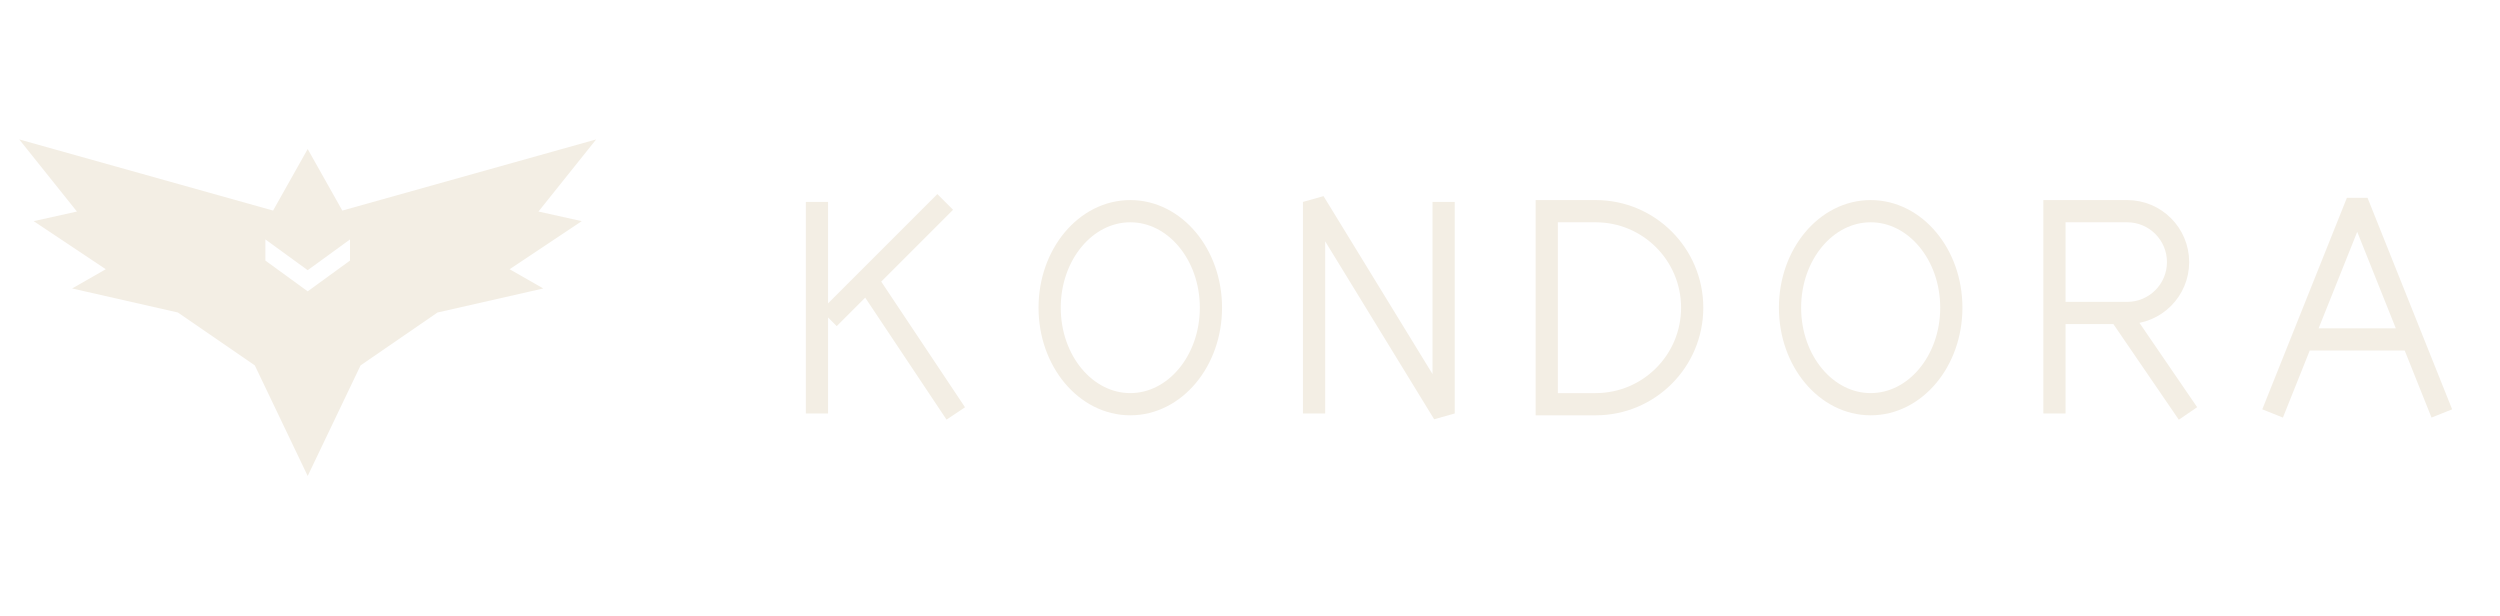
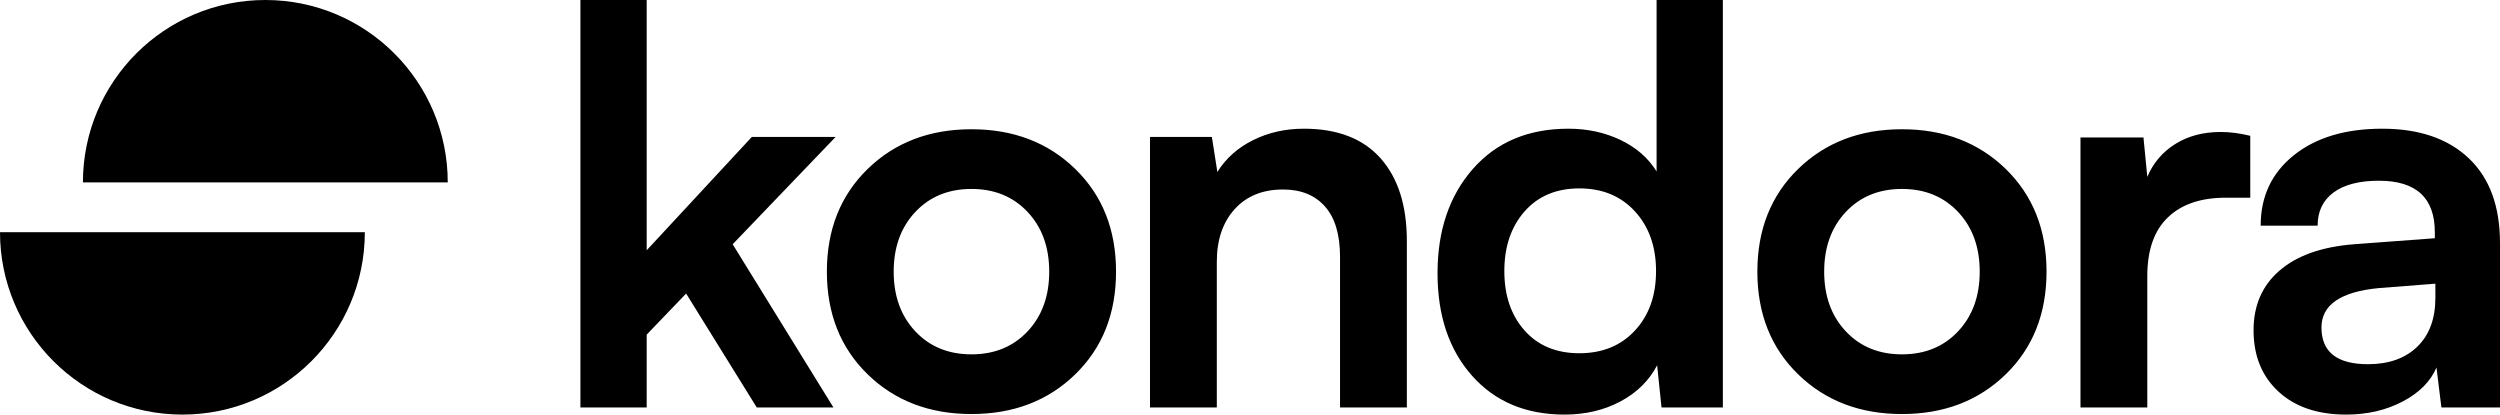
- <svg xmlns="http://www.w3.org/2000/svg" viewBox="0 0 260 64" fill="none" role="img" aria-label="Kondora">
-   <path fill="#F3EEE4" fill-rule="evenodd" transform="translate(0 2.5)" d="M32 13 L35.6 19.4 L62 12 L56 19.5 L60.5 20.5 L53 25.5 L56.5 27.5 L45.5 30 L37.5 35.5 L32 47 L26.5 35.5 L18.5 30 L7.5 27.5 L11 25.5 L3.5 20.5 L8 19.5 L2 12 L28.4 19.4 Z M27.6 22.4 L32 25.6 L36.4 22.4 L36.4 24.6 L32 27.8 L27.6 24.6 Z" />
-   <g transform="translate(84 21) scale(0.55)" stroke="#F3EEE4" stroke-width="4.2" stroke-linejoin="miter" stroke-miterlimit="1.5">
-     <path d="M1.75 0V40 M26 0 L4 22 M11 14.5 L28 40" />
-     <ellipse cx="61" cy="20" rx="15.25" ry="18.25" />
-     <path d="M95.75 40V0 L120.25 40V0" />
-     <path d="M139.75 1.75 H149 A18.25 18.25 0 0 1 149 38.25 H139.75 Z" />
-     <ellipse cx="201" cy="20" rx="15.25" ry="18.25" />
-     <path d="M235.75 40V1.75 H249.5 A9.6 9.6 0 0 1 249.5 21 H235.75 M248 21 L261 40" />
-     <path d="M277 40 L293 0 L309 40 M283.4 26 H302.6" />
+ <svg xmlns="http://www.w3.org/2000/svg" viewBox="0 0 456.48 75.70" role="img" aria-label="Kondora">
+   <g transform="scale(1.514) translate(-5 -7)">
+     <path d="M15 29a22 22 0 0 1 44 0Z" fill="currentColor" />
+     <path d="M5 35a22 22 0 0 0 44 0Z" fill="currentColor" />
  </g>
+   <path transform="translate(105.98 0)" d="M12.10 61.10L12.10 74.40L0 74.40L0 0L12.10 0L12.10 45.70L31.30 25L46.60 25L27.80 44.60L46.20 74.40L32.20 74.40L19.30 53.60L12.10 61.10Z M52.45 68.35Q45.00 61.10 45.00 49.60Q45.00 38.10 52.45 30.85Q59.90 23.60 71.40 23.60Q82.90 23.60 90.35 30.85Q97.80 38.10 97.80 49.60Q97.80 61.10 90.35 68.35Q82.90 75.60 71.40 75.60Q59.90 75.60 52.45 68.35ZM61.15 38.70Q57.20 42.90 57.20 49.60Q57.20 56.30 61.15 60.50Q65.10 64.70 71.40 64.70Q77.70 64.70 81.65 60.50Q85.60 56.30 85.60 49.60Q85.60 42.90 81.65 38.70Q77.70 34.50 71.40 34.50Q65.10 34.50 61.15 38.70Z M116.20 47.80L116.20 74.40L104.00 74.40L104.00 25L115.30 25L116.30 31.40Q118.60 27.70 122.80 25.60Q127 23.50 132.10 23.50L132.10 23.50Q141.30 23.50 146.10 28.90Q150.90 34.30 150.90 44L150.90 44L150.90 74.40L138.70 74.40L138.70 46.90Q138.70 40.80 135.95 37.70Q133.20 34.60 128.30 34.60L128.30 34.60Q122.70 34.60 119.45 38.20Q116.20 41.80 116.20 47.80L116.20 47.80Z M179.70 75.70L179.70 75.70Q169.10 75.70 162.80 68.60Q156.50 61.50 156.50 49.90L156.50 49.90Q156.50 38.20 162.95 30.85Q169.40 23.50 180.40 23.50L180.40 23.50Q185.60 23.50 189.90 25.55Q194.20 27.60 196.50 31.30L196.50 31.30L196.50 0L208.60 0L208.60 74.40L197.40 74.40L196.60 66.70Q194.40 70.90 189.90 73.30Q185.40 75.70 179.70 75.70ZM172.40 60.35Q176.10 64.50 182.40 64.50Q188.70 64.50 192.55 60.35Q196.40 56.20 196.40 49.50Q196.40 42.80 192.55 38.60Q188.70 34.40 182.40 34.40Q176.10 34.40 172.40 38.60Q168.70 42.80 168.70 49.50Q168.70 56.20 172.40 60.35Z M222.35 68.35Q214.90 61.10 214.90 49.60Q214.90 38.10 222.35 30.85Q229.80 23.60 241.30 23.60Q252.80 23.60 260.25 30.85Q267.70 38.10 267.70 49.60Q267.70 61.10 260.25 68.35Q252.80 75.60 241.30 75.60Q229.80 75.60 222.35 68.35ZM231.05 38.70Q227.10 42.90 227.10 49.60Q227.10 56.30 231.05 60.50Q235 64.70 241.30 64.70Q247.60 64.70 251.55 60.50Q255.50 56.30 255.50 49.60Q255.50 42.90 251.55 38.70Q247.60 34.50 241.30 34.50Q235 34.50 231.05 38.70Z M304.90 24.80L304.90 24.80L304.90 36.10L300.40 36.10Q293.60 36.10 289.85 39.70Q286.10 43.30 286.10 50.40L286.10 50.40L286.10 74.40L273.90 74.40L273.90 25.10L285.40 25.10L286.10 32.30Q287.70 28.50 291.20 26.30Q294.70 24.10 299.50 24.10L299.50 24.10Q302.10 24.10 304.90 24.80Z M322.40 75.70L322.40 75.70Q314.60 75.70 310.05 71.50Q305.50 67.30 305.50 60.30L305.50 60.30Q305.50 53.50 310.25 49.40Q315.00 45.30 323.80 44.60L323.80 44.60L338.60 43.50L338.60 42.40Q338.60 33 328.40 33L328.40 33Q323.00 33 320.10 35.15Q317.20 37.30 317.20 41.20L317.20 41.20L306.80 41.20Q306.80 33.20 312.85 28.35Q318.90 23.50 329.00 23.50Q339.10 23.50 344.80 28.90Q350.50 34.30 350.50 44.40L350.50 44.40L350.50 74.40L339.80 74.40L338.90 67.10Q337.30 70.90 332.75 73.30Q328.20 75.70 322.40 75.70ZM326.40 66.50L326.40 66.50Q332.10 66.50 335.40 63.30Q338.70 60.10 338.70 54.40L338.70 54.40L338.70 51.80L328.40 52.60Q317.90 53.60 317.90 59.80L317.90 59.80Q317.90 66.50 326.40 66.50Z" fill="currentColor" />
</svg>
